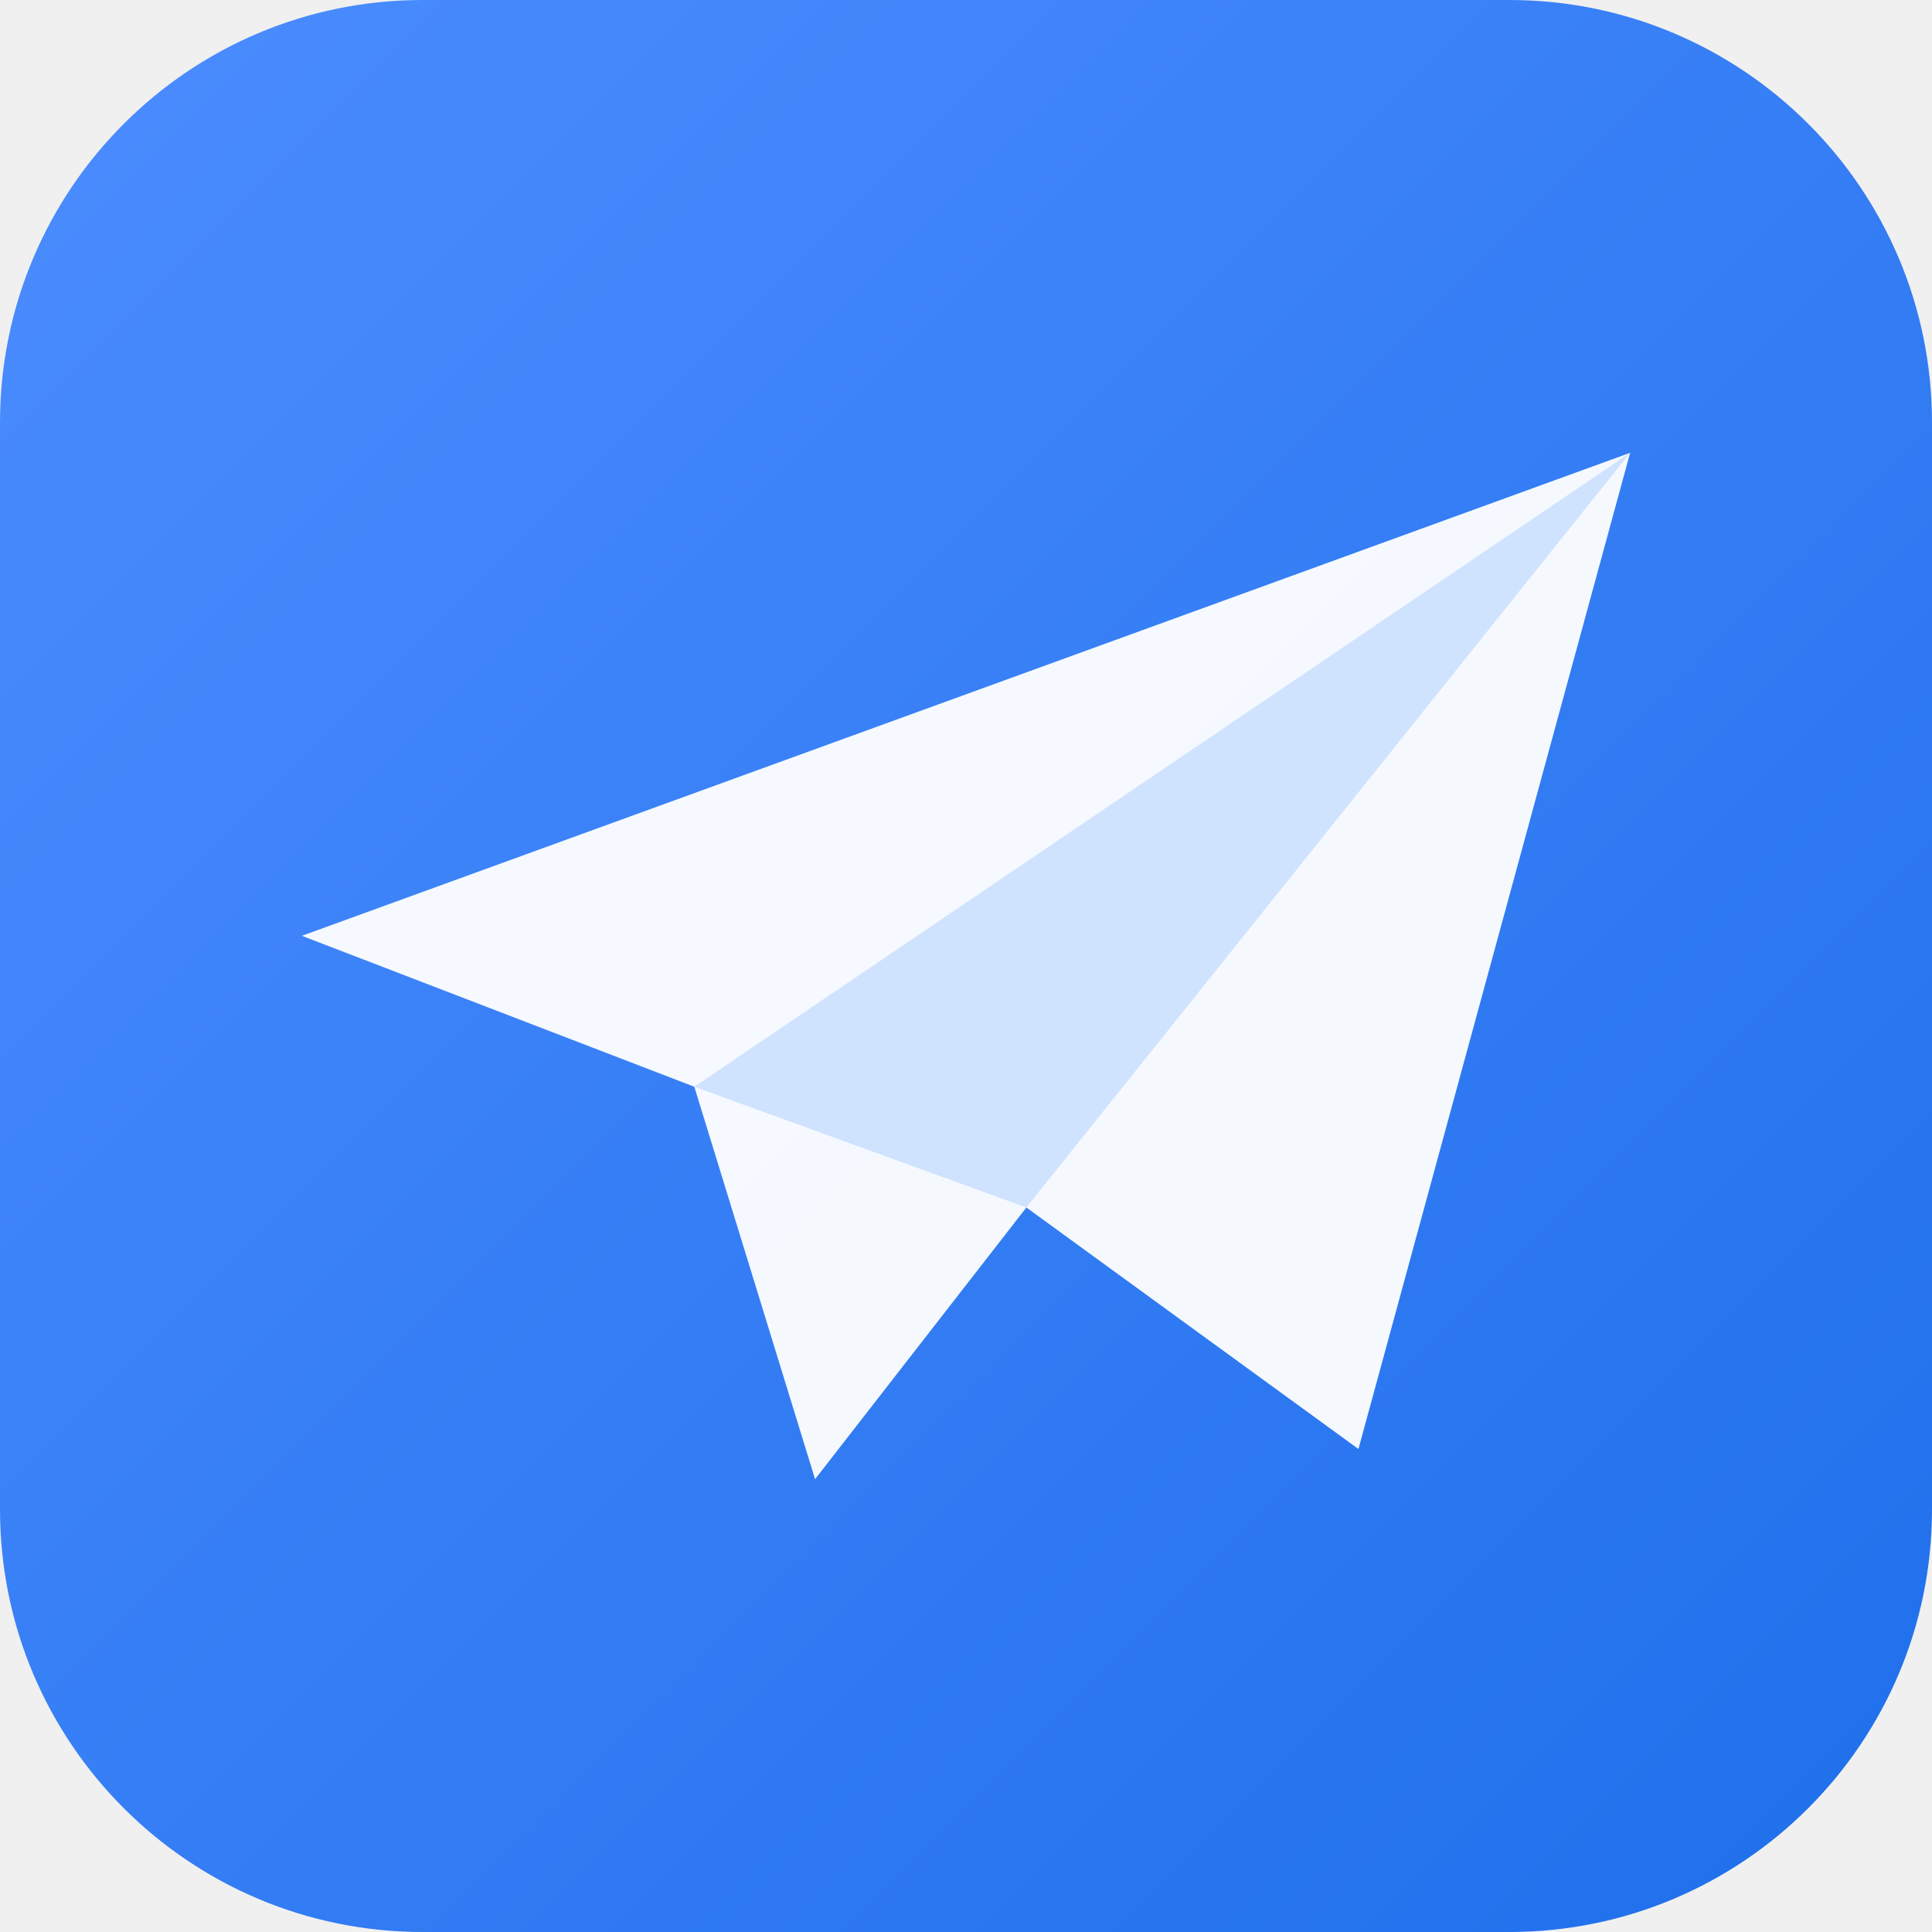
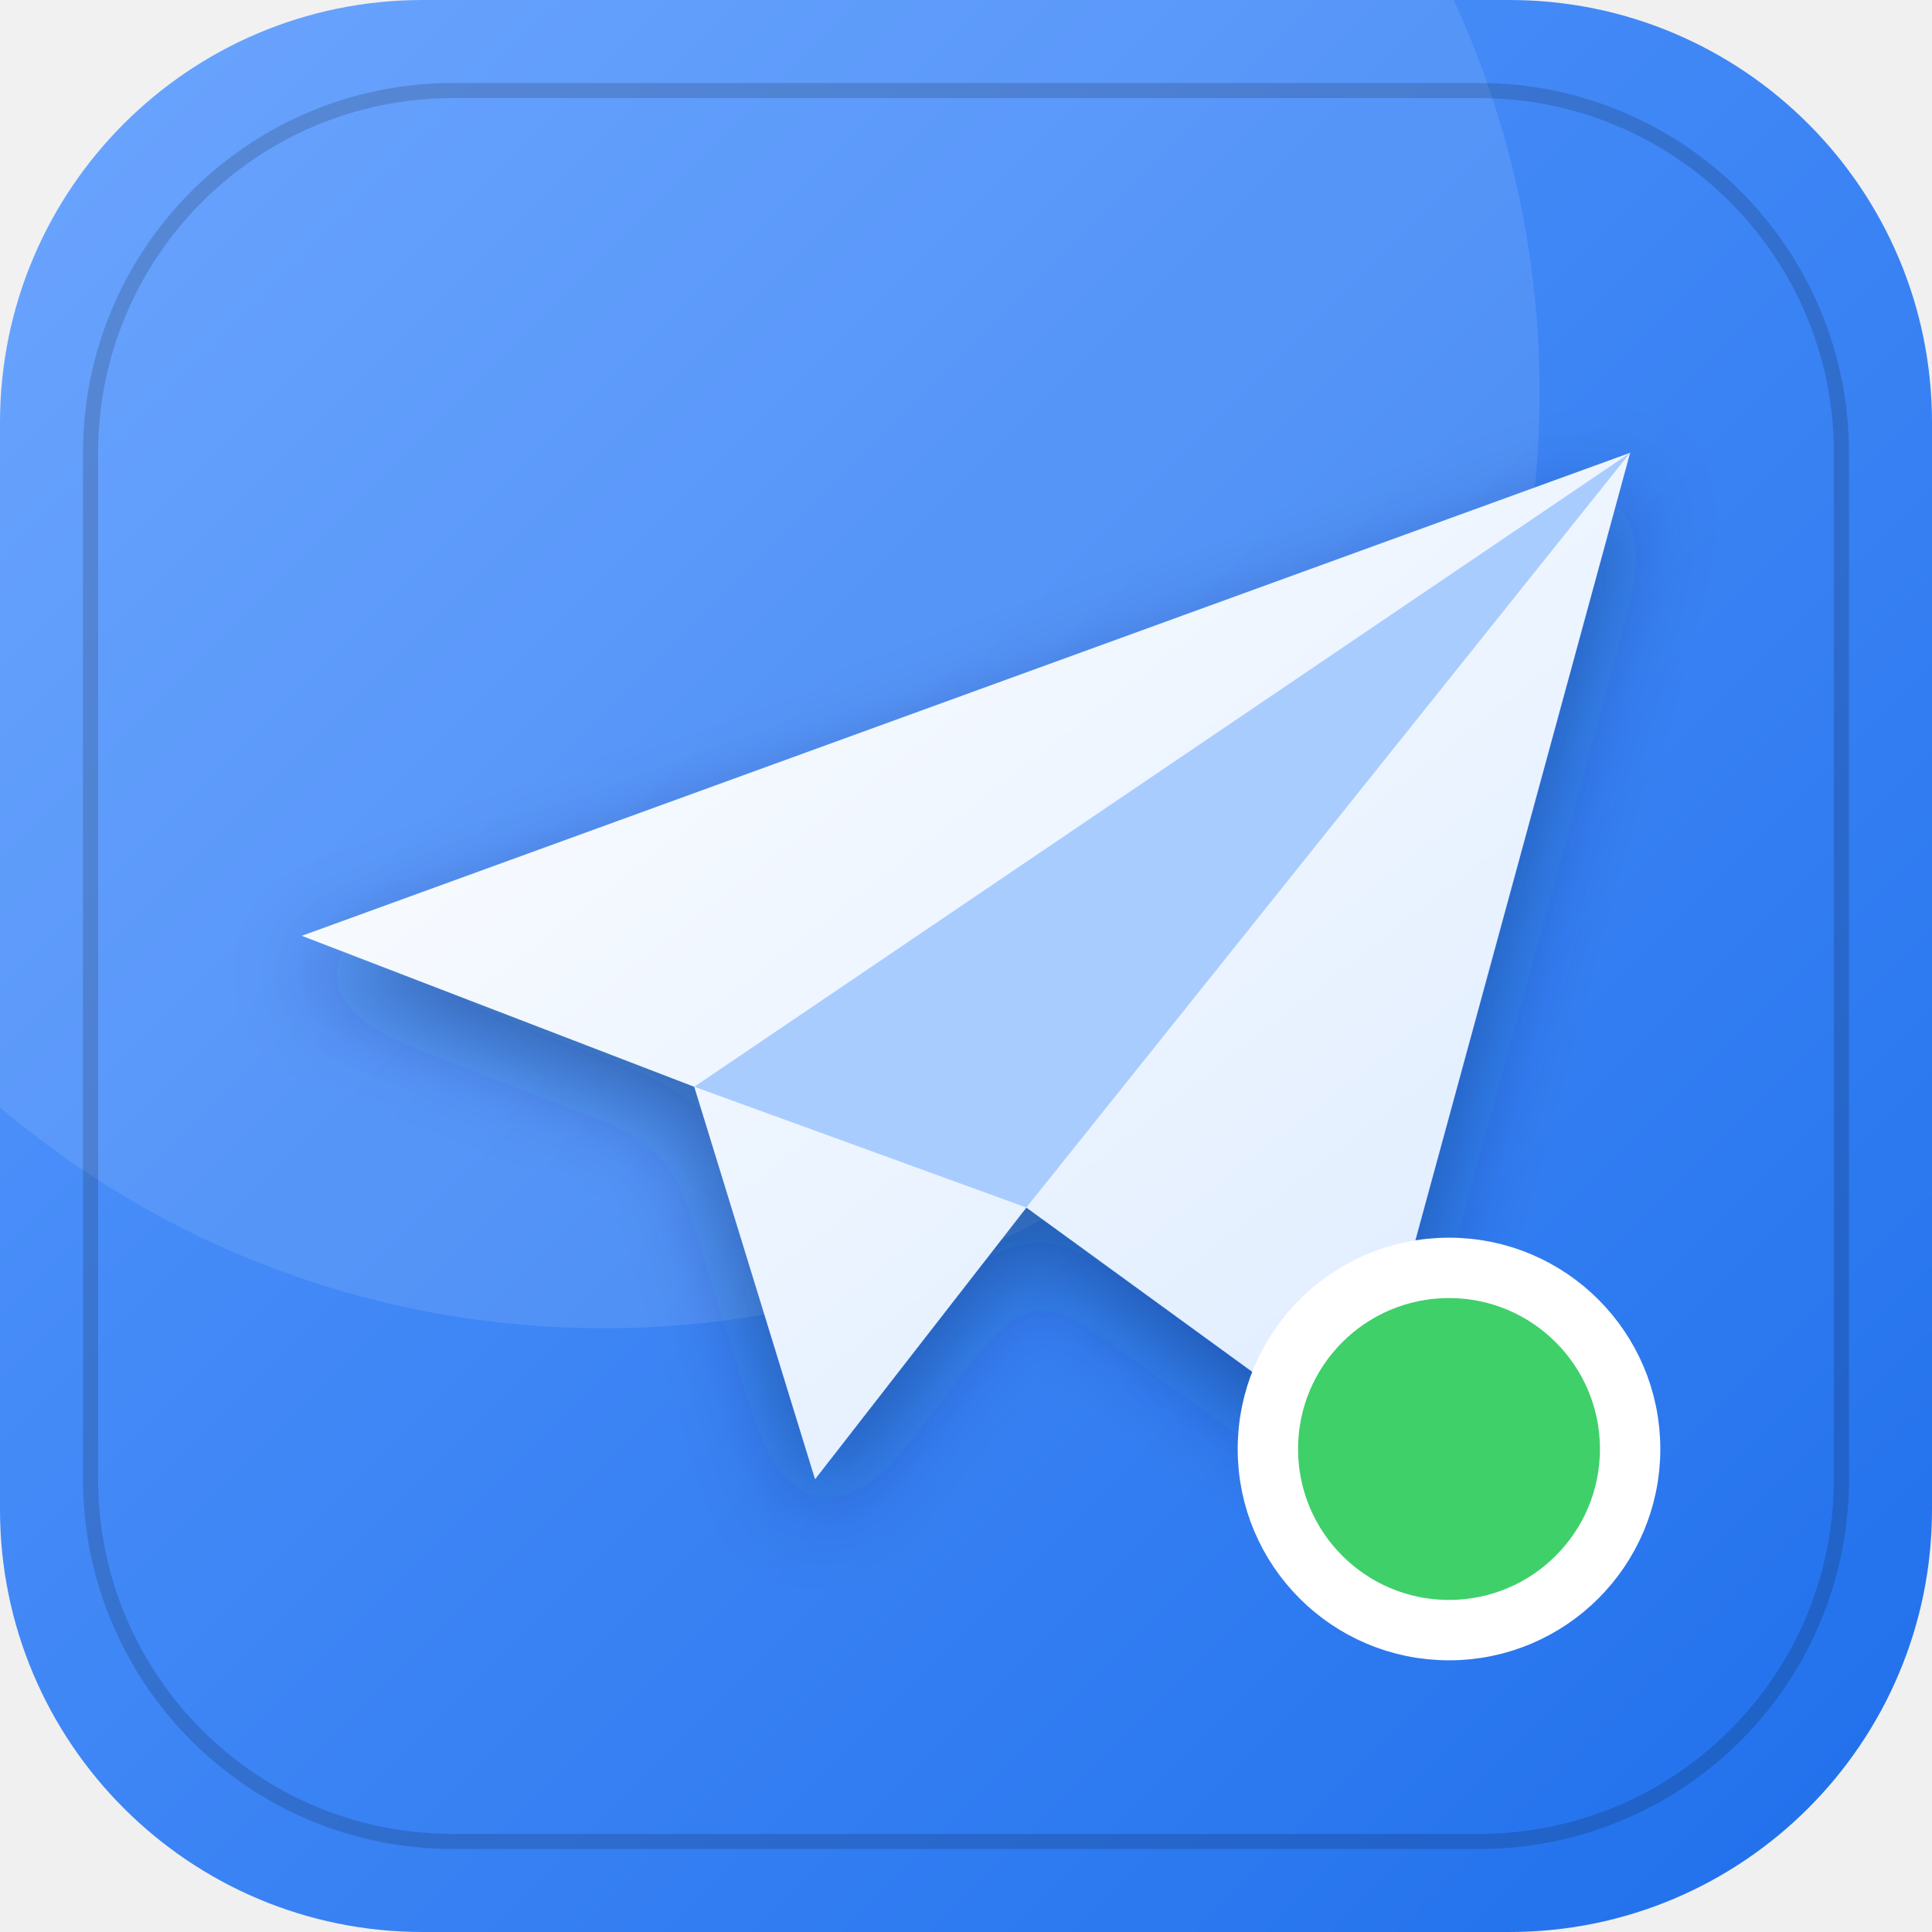
<svg xmlns="http://www.w3.org/2000/svg" viewBox="0 0 128 128">
  <defs>
-     <linearGradient id="g" x1="0" y1="0" x2="1" y2="1">
-       <stop offset="0" stop-color="#4c8dff" />
+     <linearGradient id="bg" x1="0" y1="0" x2="1" y2="1">
+       <stop offset="0" stop-color="#5b9bff" />
      <stop offset="1" stop-color="#1f6feb" />
    </linearGradient>
+     <linearGradient id="plane" x1="0" y1="0" x2="1" y2="1">
+       <stop offset="0" stop-color="#ffffff" />
+       <stop offset="1" stop-color="#dcebff" />
+     </linearGradient>
+     <filter id="sh" x="-25%" y="-25%" width="150%" height="150%">
+       <feDropShadow dx="0" dy="2.5" stdDeviation="3" flood-color="#0a2350" flood-opacity="0.4" />
+     </filter>
  </defs>
-   <rect width="128" height="128" rx="28" fill="url(#g)" />
-   <path d="M108 30 20 62l26 10 8 26 14-18 22 16z" fill="#fff" opacity=".95" />
-   <path d="M46 72 108 30 68 80z" fill="#cfe3ff" />
+   <rect width="128" height="128" rx="28" fill="url(#bg)" />
+   <circle cx="40" cy="26" r="62" fill="#ffffff" opacity="0.10" />
+   <g filter="url(#sh)">
+     <path d="M108 30 20 62l26 10 8 26 14-18 22 16z" fill="url(#plane)" />
+     <path d="M46 72 108 30 68 80z" fill="#a9ccff" />
+   </g>
+   <circle cx="96" cy="96" r="12" fill="#3fd06a" stroke="#fff" stroke-width="4" />
+   <rect x="6" y="6" width="116" height="116" rx="24" fill="none" stroke="#000000" stroke-opacity="0.16" />
</svg>
